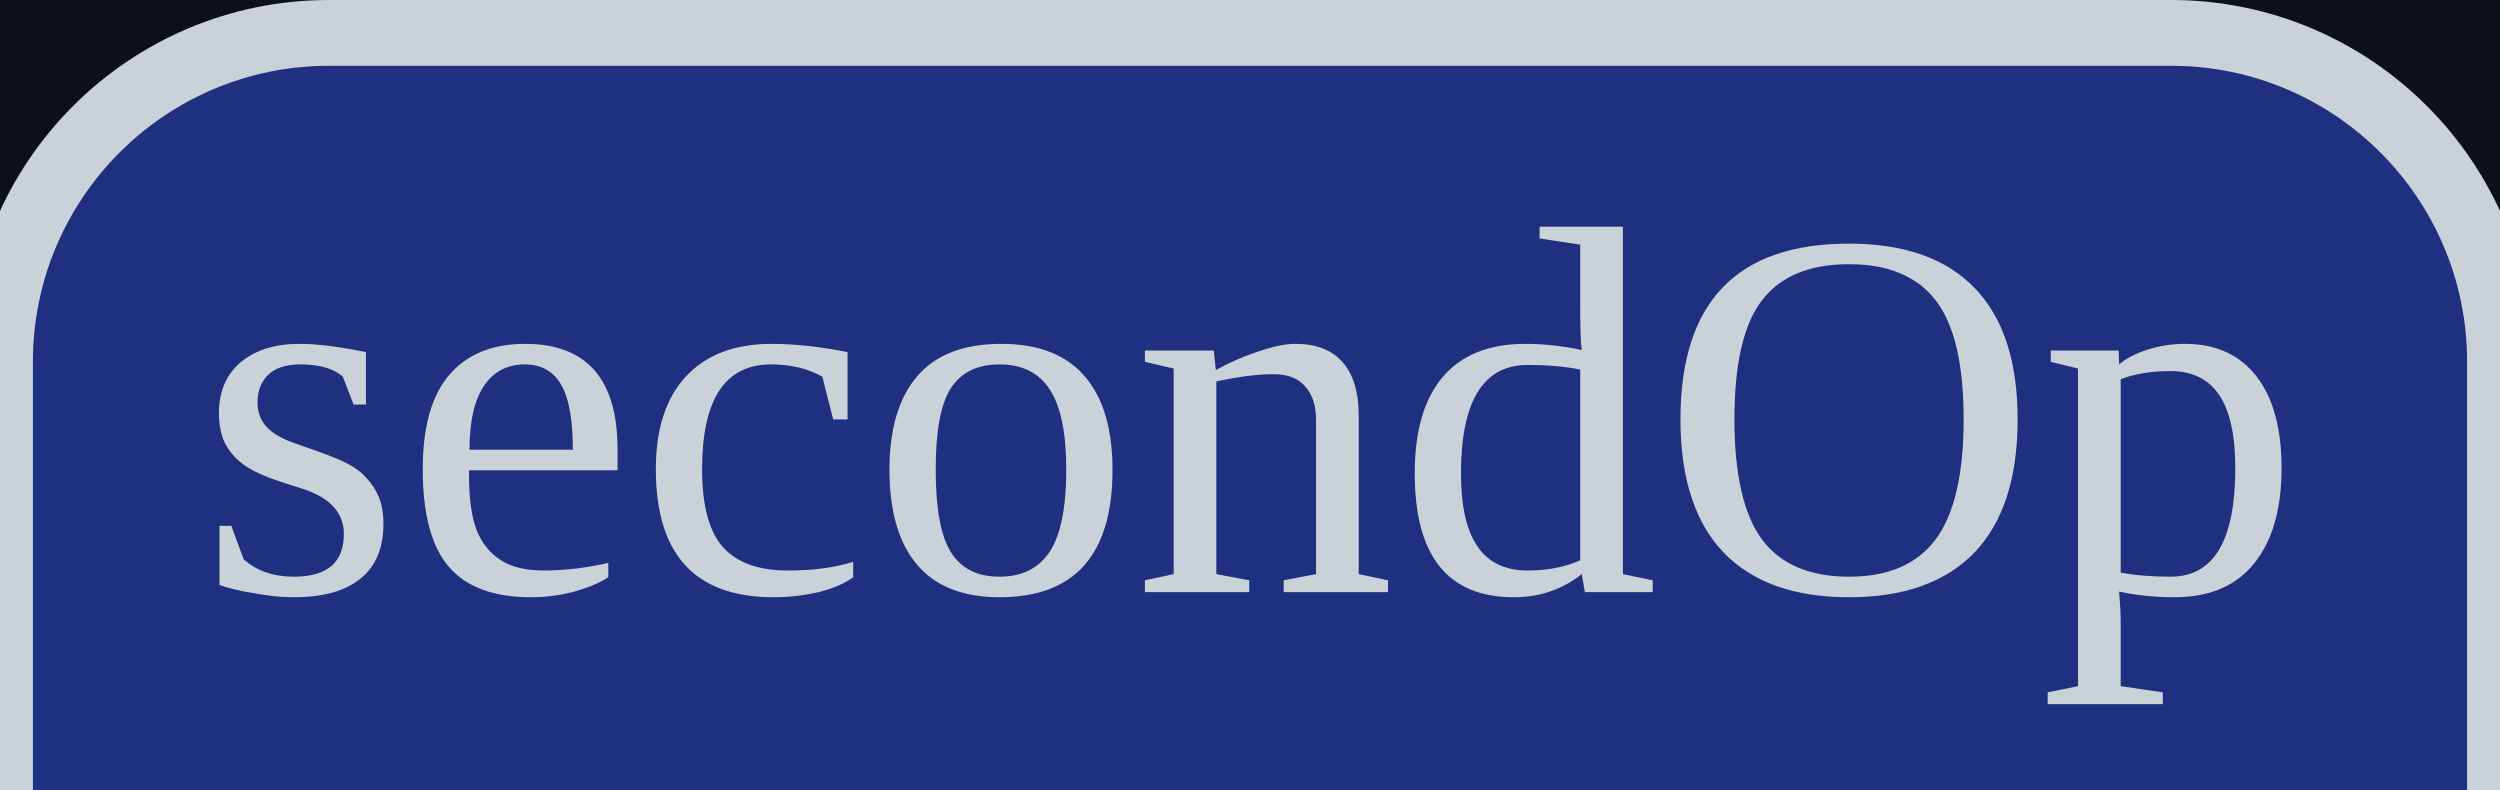
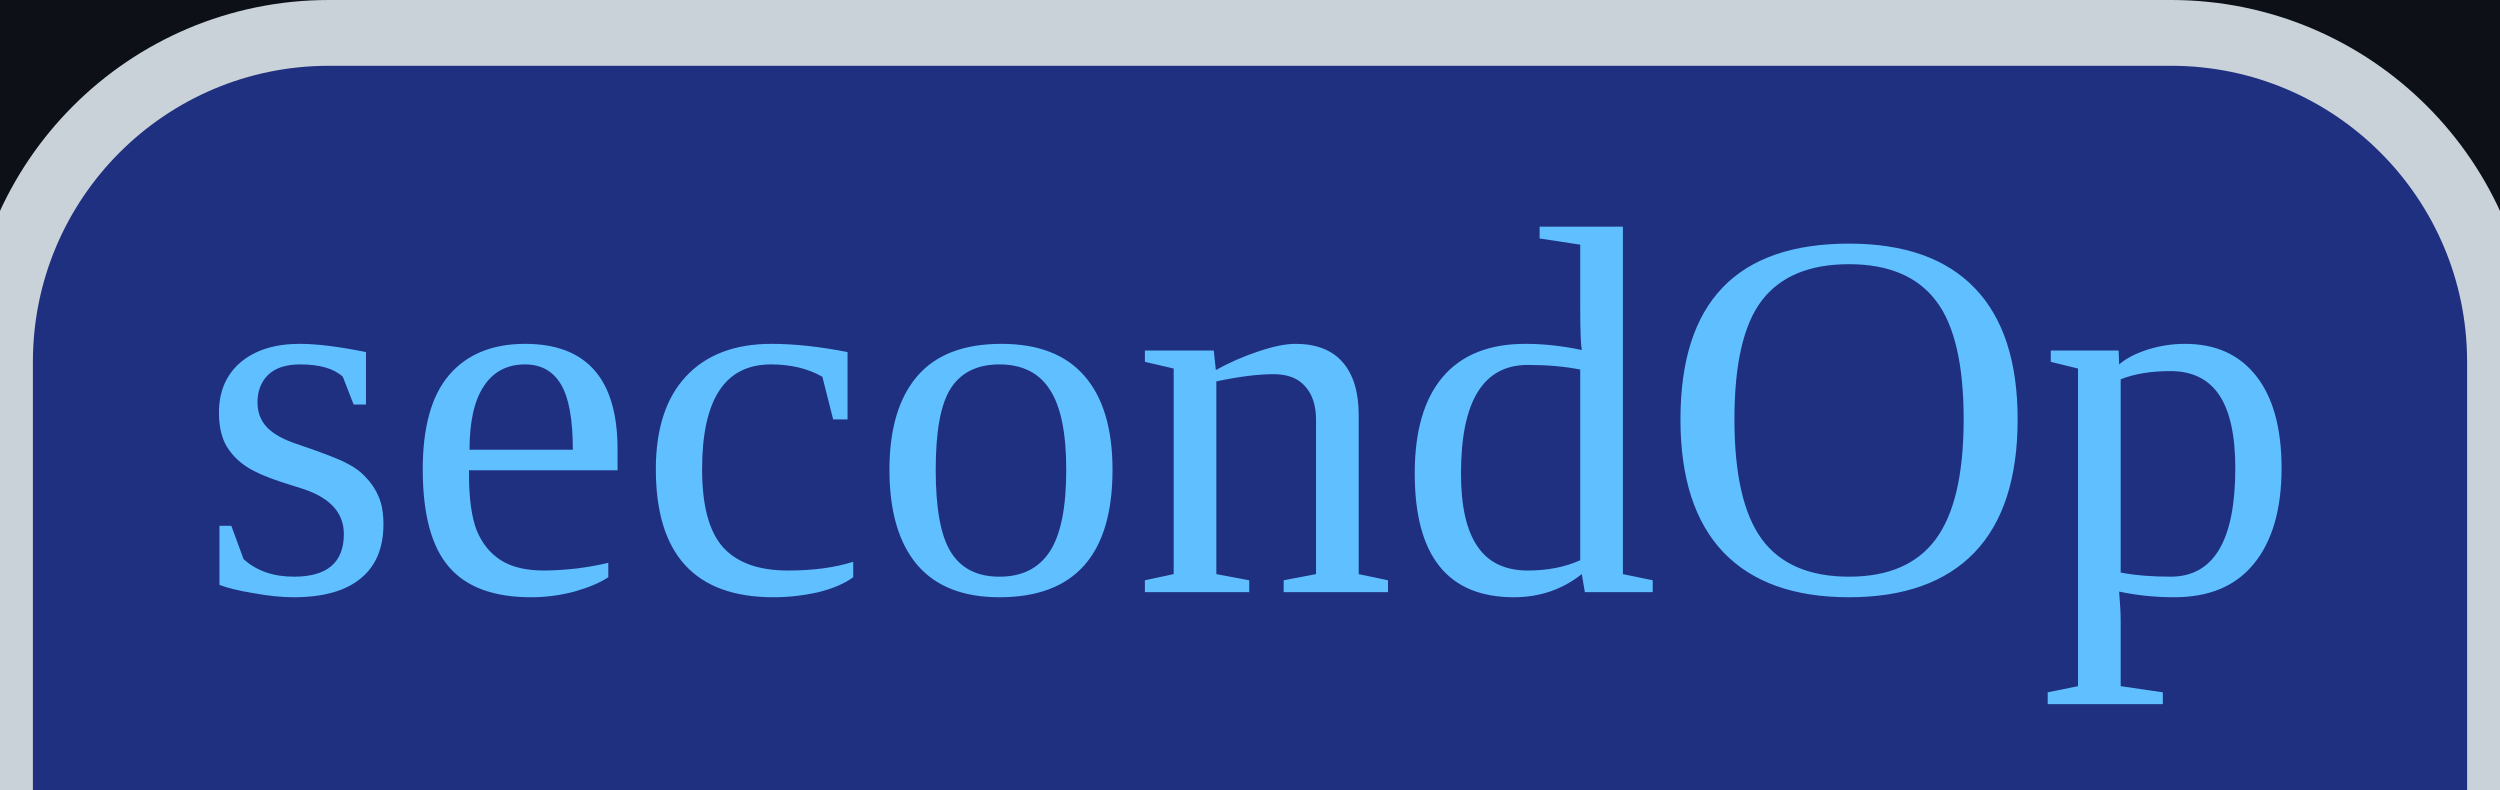
<svg xmlns="http://www.w3.org/2000/svg" version="1.1" viewBox="354 408 76 24" width="76px" height="24px">
  <rect fill="rgb(13,17,23)" fill-opacity="1" width="76" height="24" x="354" y="408" />
  <rect fill="rgb(32,48,128)" fill-opacity="1.0" stroke="rgb(201,209,217)" stroke-opacity="1.0" stroke-width="2" width="76" height="94" x="354" y="409" rx="10" />
-   <text fill="rgb(201,209,217)" fill-opacity="1.0" font-size="16" x="360" y="426" textLength="64" lengthAdjust="spacingAndGlyphs">secondOp</text>
+   <text fill="rgb(96,192,255)" fill-opacity="1.0" font-size="16" x="360" y="426" textLength="64" lengthAdjust="spacingAndGlyphs">secondOp</text>
</svg>
